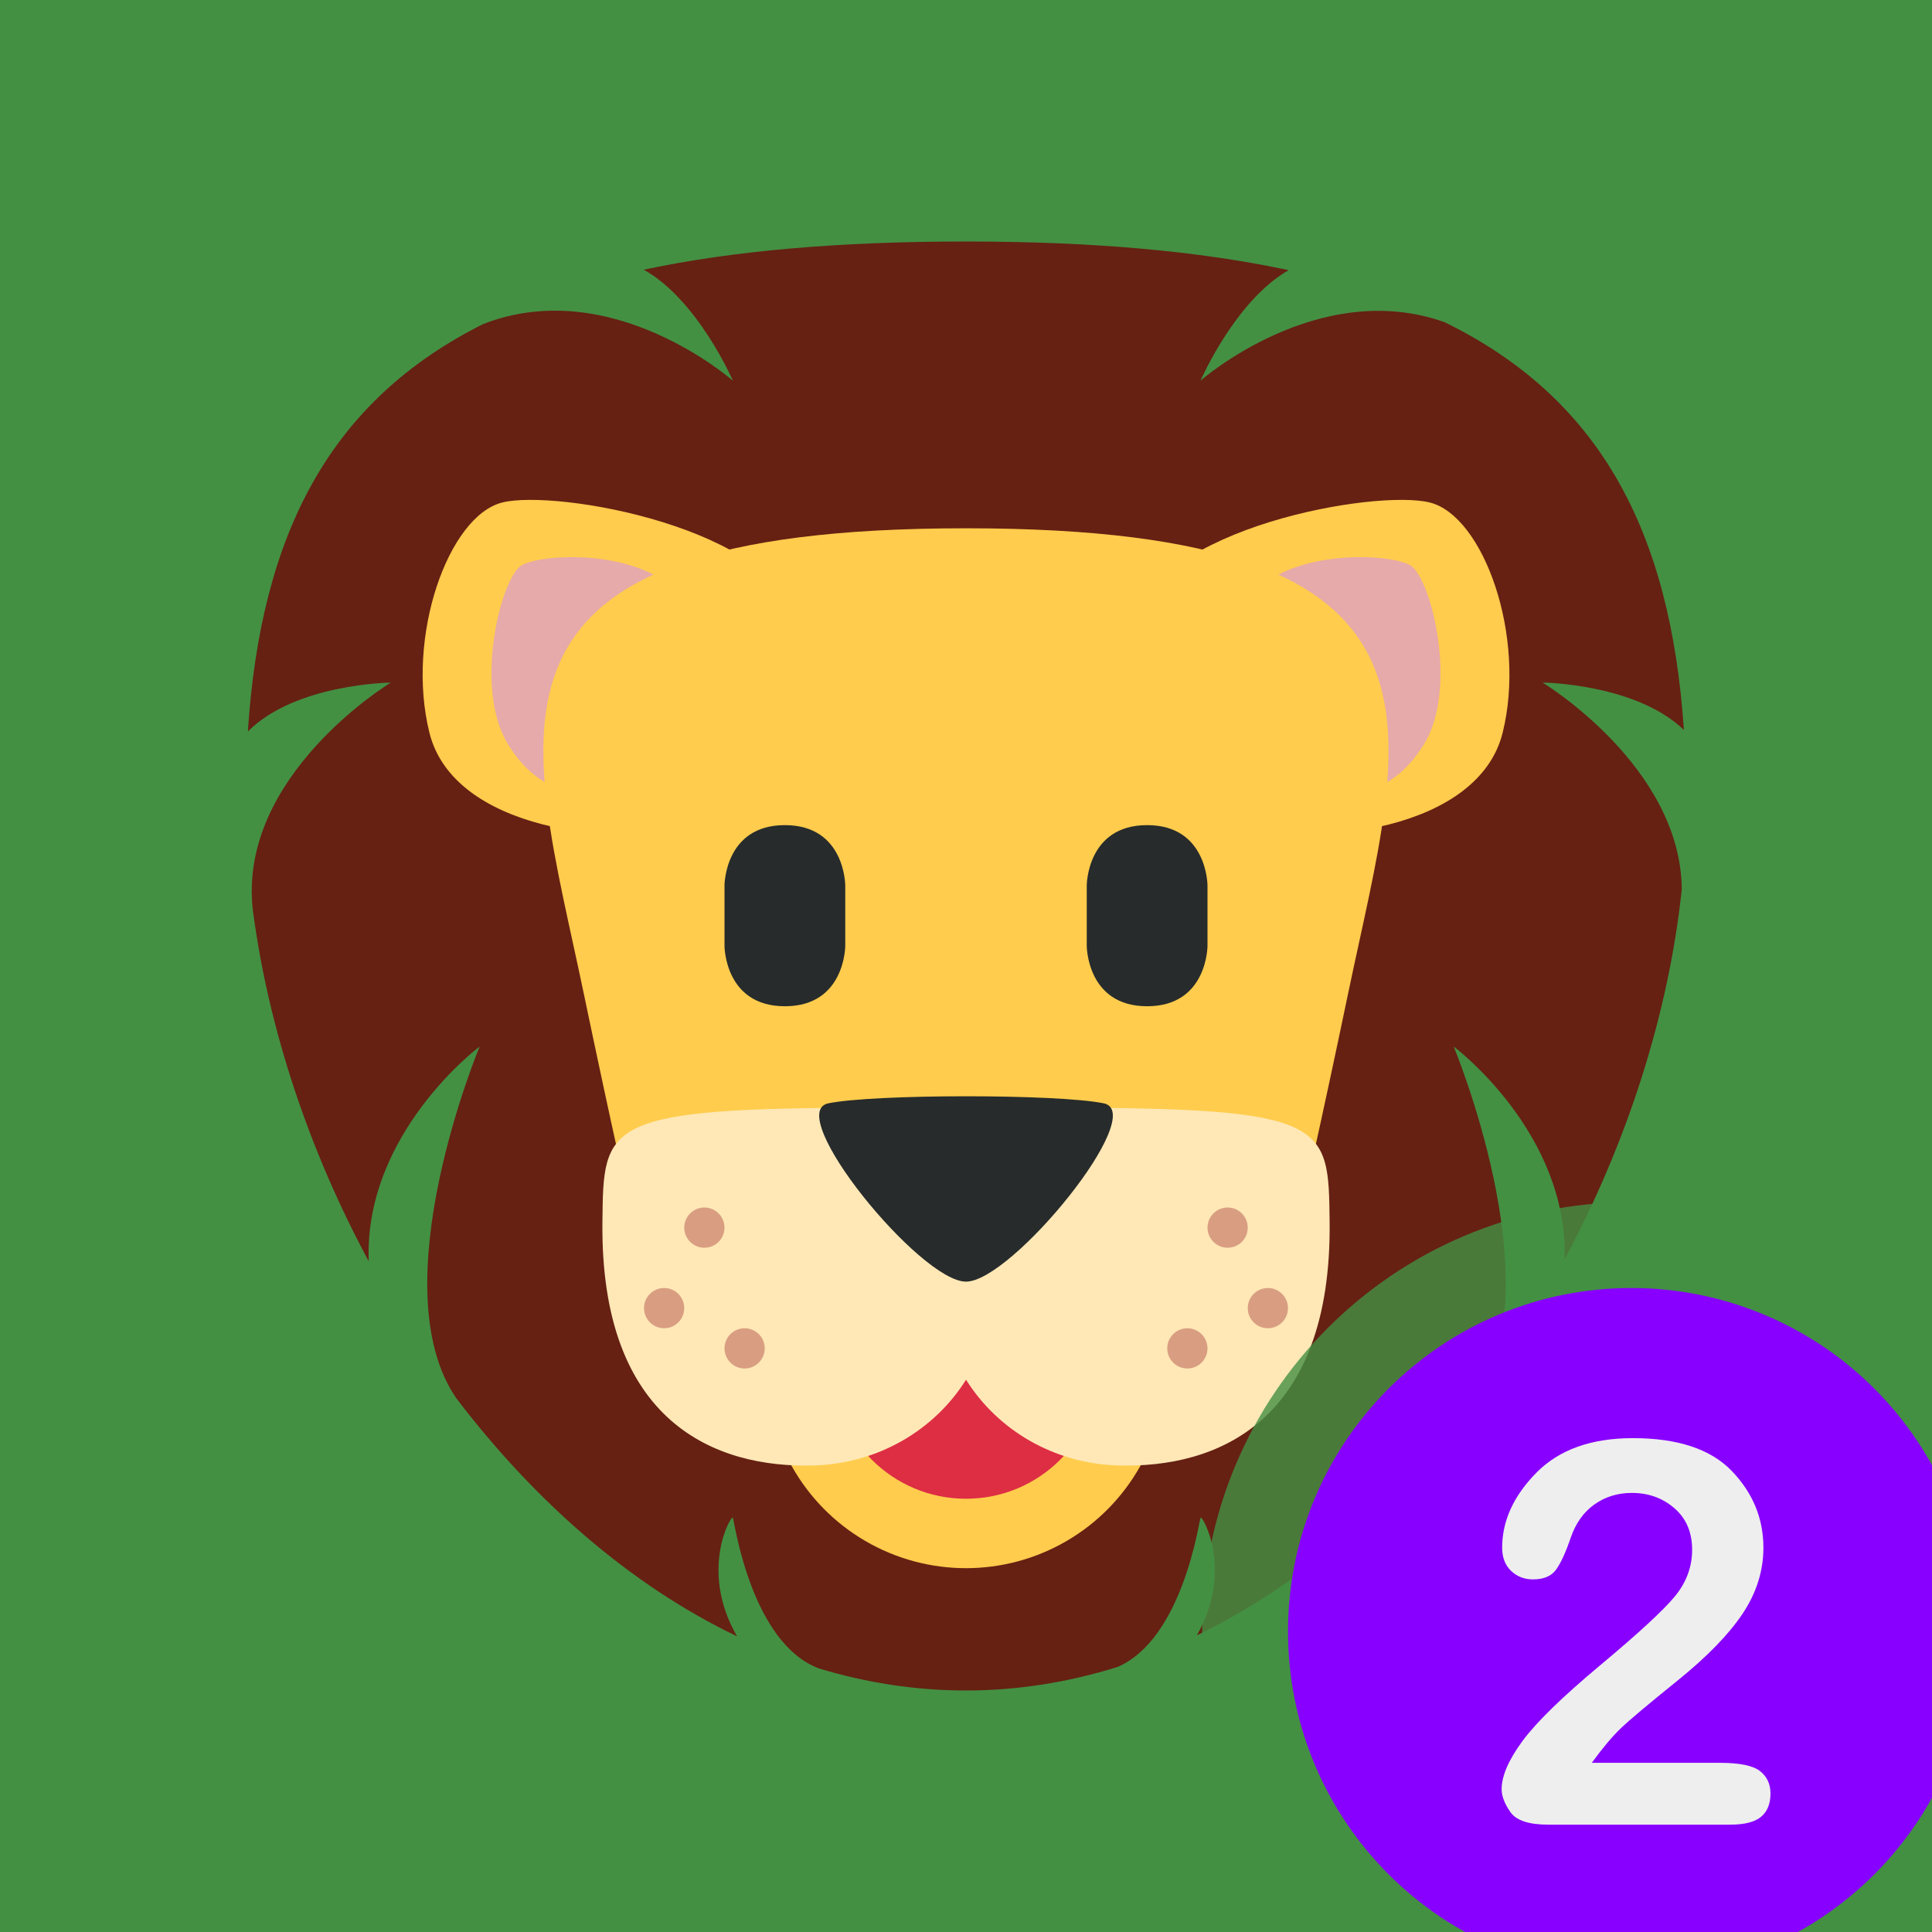
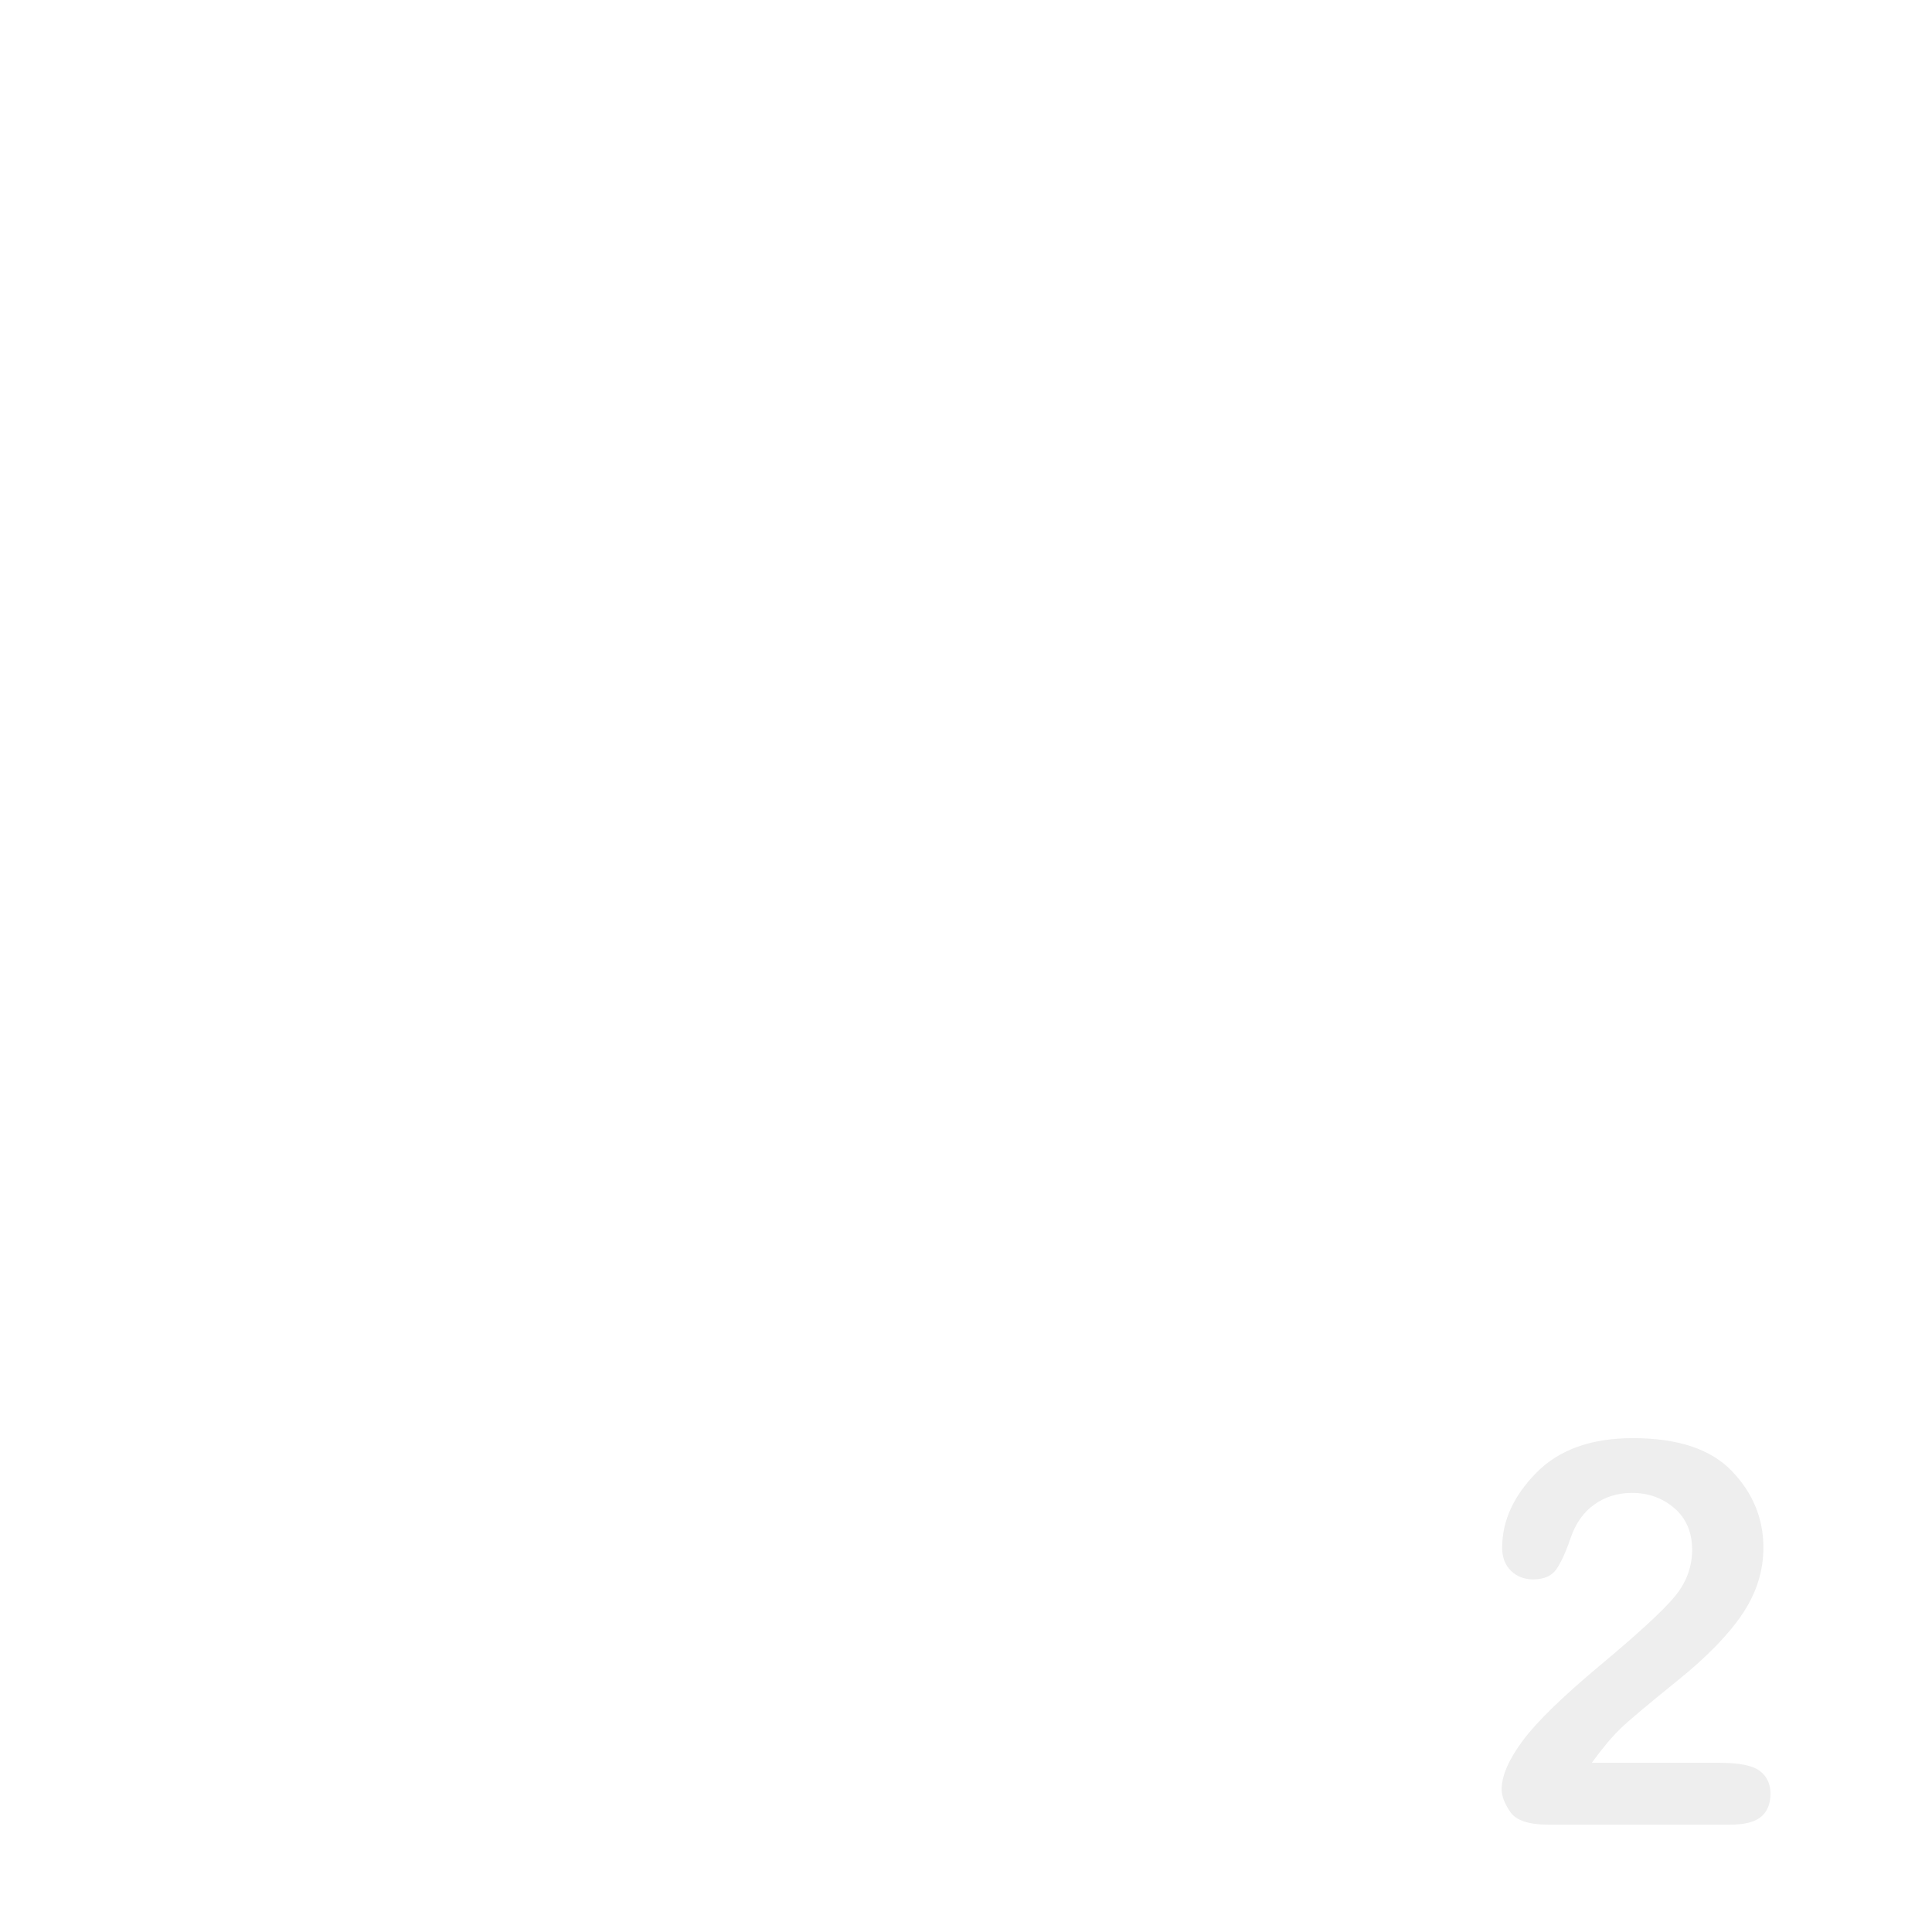
<svg xmlns="http://www.w3.org/2000/svg" width="36" height="36" viewBox="0 0 36 36">
-   <rect x="0" y="0" width="36" height="36" fill="#439043" />
-   <g transform="translate(4.5 4.5) scale(0.75)">
-     <path fill="#662113" d="M32.325 10.958s2.315.024 3.511 1.177c-.336-4.971-2.104-8.249-5.944-10.13c-3.141-1.119-6.066 1.453-6.066 1.453s.862-1.99 2.19-2.746C23.789.236 21.146 0 18 0c-3.136 0-5.785.227-8.006.701c1.341.745 2.215 2.758 2.215 2.758S9.194.803 6 2.053C2.221 3.949.481 7.223.158 12.174c1.183-1.19 3.55-1.215 3.55-1.215S-.105 13.267.282 16.614c.387 2.947 1.394 5.967 2.879 8.722C3.039 22.15 5.917 20 5.917 20s-2.492 5.96-.581 8.738c1.935 2.542 4.313 4.641 6.976 5.916c-.955-1.645-.136-3.044-.103-2.945c.042.125.459 3.112 2.137 3.743c1.178.356 2.4.548 3.654.548c1.292 0 2.55-.207 3.761-.583c1.614-.691 2.024-3.585 2.064-3.708c.032-.098.843 1.287-.09 2.921c2.706-1.309 5.118-3.463 7.064-6.073c1.699-2.846-.683-8.557-.683-8.557s2.85 2.13 2.757 5.288c1.556-2.906 2.585-6.104 2.911-9.2c-.035-3.061-3.459-5.13-3.459-5.13" />
-     <path fill="#ffcc4d" d="M13.859 9.495c.596 2.392.16 4.422-2.231 5.017s-6.363.087-6.958-2.304c-.596-2.392.469-5.39 1.81-5.724s6.784.62 7.379 3.011m9.104 18.432a4.964 4.964 0 1 1-9.927-.001a4.964 4.964 0 0 1 9.927.001" />
-     <path fill="#dd2e44" d="M21.309 27.927a3.309 3.309 0 1 1-6.618 0a3.309 3.309 0 0 1 6.618 0" />
-     <path fill="#e6aaaa" d="M11.052 8.997a2.976 2.976 0 0 1-.946 4.1c-1.394.871-2.608.797-3.479-.596s-.186-4.131.324-4.45s3.23-.448 4.101.946" />
-     <path fill="#ffcc4d" d="M22.141 9.495c-.596 2.392-.159 4.422 2.232 5.017s6.363.087 6.959-2.304s-.47-5.39-1.811-5.724c-1.342-.334-6.786.62-7.38 3.011" />
-     <path fill="#e6aaaa" d="M24.948 8.997a2.976 2.976 0 0 0 .945 4.1c1.394.871 2.608.797 3.479-.596s.185-4.131-.324-4.45c-.51-.319-3.229-.448-4.1.946" />
-     <path fill="#ffcc4d" d="M18 7.125h-.002C5.167 7.126 7.125 12.083 8.5 18.667S10.384 27 10.384 27h15.228s.51-1.75 1.885-8.333S30.829 7.126 18 7.125" />
-     <path fill="#272b2b" d="M12 16s0-1.5 1.5-1.5S15 16 15 16v1.5s0 1.5-1.5 1.5s-1.5-1.5-1.5-1.5zm9 0s0-1.5 1.5-1.5S24 16 24 16v1.5s0 1.5-1.5 1.5s-1.5-1.5-1.5-1.5z" />
-     <path fill="#ffe8b6" d="M20.168 21.521c-1.598 0-1.385.848-2.168 2.113c-.783-1.266-.571-2.113-2.168-2.113c-6.865 0-6.837.375-6.865 2.828c-.058 4.986 2.802 6.132 5.257 6.06c1.597-.048 2.994-.88 3.777-2.131c.783 1.251 2.179 2.083 3.776 2.131c2.455.072 5.315-1.073 5.257-6.06c-.029-2.453-.001-2.828-6.866-2.828" />
-     <path fill="#272b2b" d="M14.582 21.411c-1.14.233 2.279 4.431 3.418 4.431s4.559-4.198 3.419-4.431s-5.698-.232-6.837 0" />
-     <circle cx="11.5" cy="24.5" r=".5" fill="#d99e82" />
-     <circle cx="10.5" cy="26.5" r=".5" fill="#d99e82" />
-     <circle cx="12.5" cy="27.5" r=".5" fill="#d99e82" />
-     <circle cx="24.5" cy="24.5" r=".5" fill="#d99e82" />
-     <circle cx="25.5" cy="26.5" r=".5" fill="#d99e82" />
-     <circle cx="23.5" cy="27.5" r=".5" fill="#d99e82" />
-   </g>
-   <circle cx="30.4" cy="30.4" r="8" fill="#439043" opacity="0.8" />
  <g transform="translate(24 24) scale(0.025)">
    <clipPath id="p.0">
      <path d="m0 0l512.0 0l0 512.0l-512.0 0l0 -512.0z" clip-rule="nonzero" />
    </clipPath>
    <g clip-path="url(#p.0)">
-       <path fill="#000000" fill-opacity="0.0" d="m0 0l512.0 0l0 512.0l-512.0 0z" fill-rule="evenodd" />
-       <path fill="#8800ff" d="m0 256.0l0 0c0 -141.385 114.615 -256.0 256.0 -256.0l0 0c67.895 0 133.01 26.971 181.019 74.981c48.009 48.009 74.981 113.124 74.981 181.019l0 0c0 141.385 -114.615 256.0 -256.0 256.0l0 0c-141.385 0 -256.0 -114.615 -256.0 -256.0z" fill-rule="evenodd" />
-       <path fill="#000000" fill-opacity="0.0" d="m0 0l512.0 0l0 512.0l-512.0 0z" fill-rule="evenodd" />
      <path fill="#eeeeee" d="m329.543 400.0l-135.547 0q-21.688 0 -28.234 -9.375q-6.531 -9.375 -6.531 -17.0q0 -14.844 15.516 -35.938q15.531 -21.094 58.109 -56.641q42.578 -35.547 55.469 -51.172q12.891 -15.625 12.891 -34.766q0 -19.531 -13.188 -30.953q-13.172 -11.422 -31.734 -11.422q-15.812 0 -27.922 8.594q-12.109 8.594 -17.688 24.906q-5.562 16.297 -10.844 23.625q-5.266 7.328 -17.172 7.328q-9.766 0 -16.406 -6.344q-6.641 -6.359 -6.641 -17.297q0 -29.875 25.391 -55.75q25.391 -25.891 72.062 -25.891q50.203 0 73.734 24.516q23.531 24.516 23.531 57.125q0 25.984 -15.531 49.234q-15.516 23.234 -48.438 49.797q-32.906 26.562 -42.375 35.641q-9.469 9.078 -21.578 25.688l95.5 0q22.078 0 29.891 6.156q7.812 6.141 7.812 16.688q0 11.531 -7.031 17.391q-7.031 5.859 -23.047 5.859z" fill-rule="nonzero" />
    </g>
  </g>
</svg>
